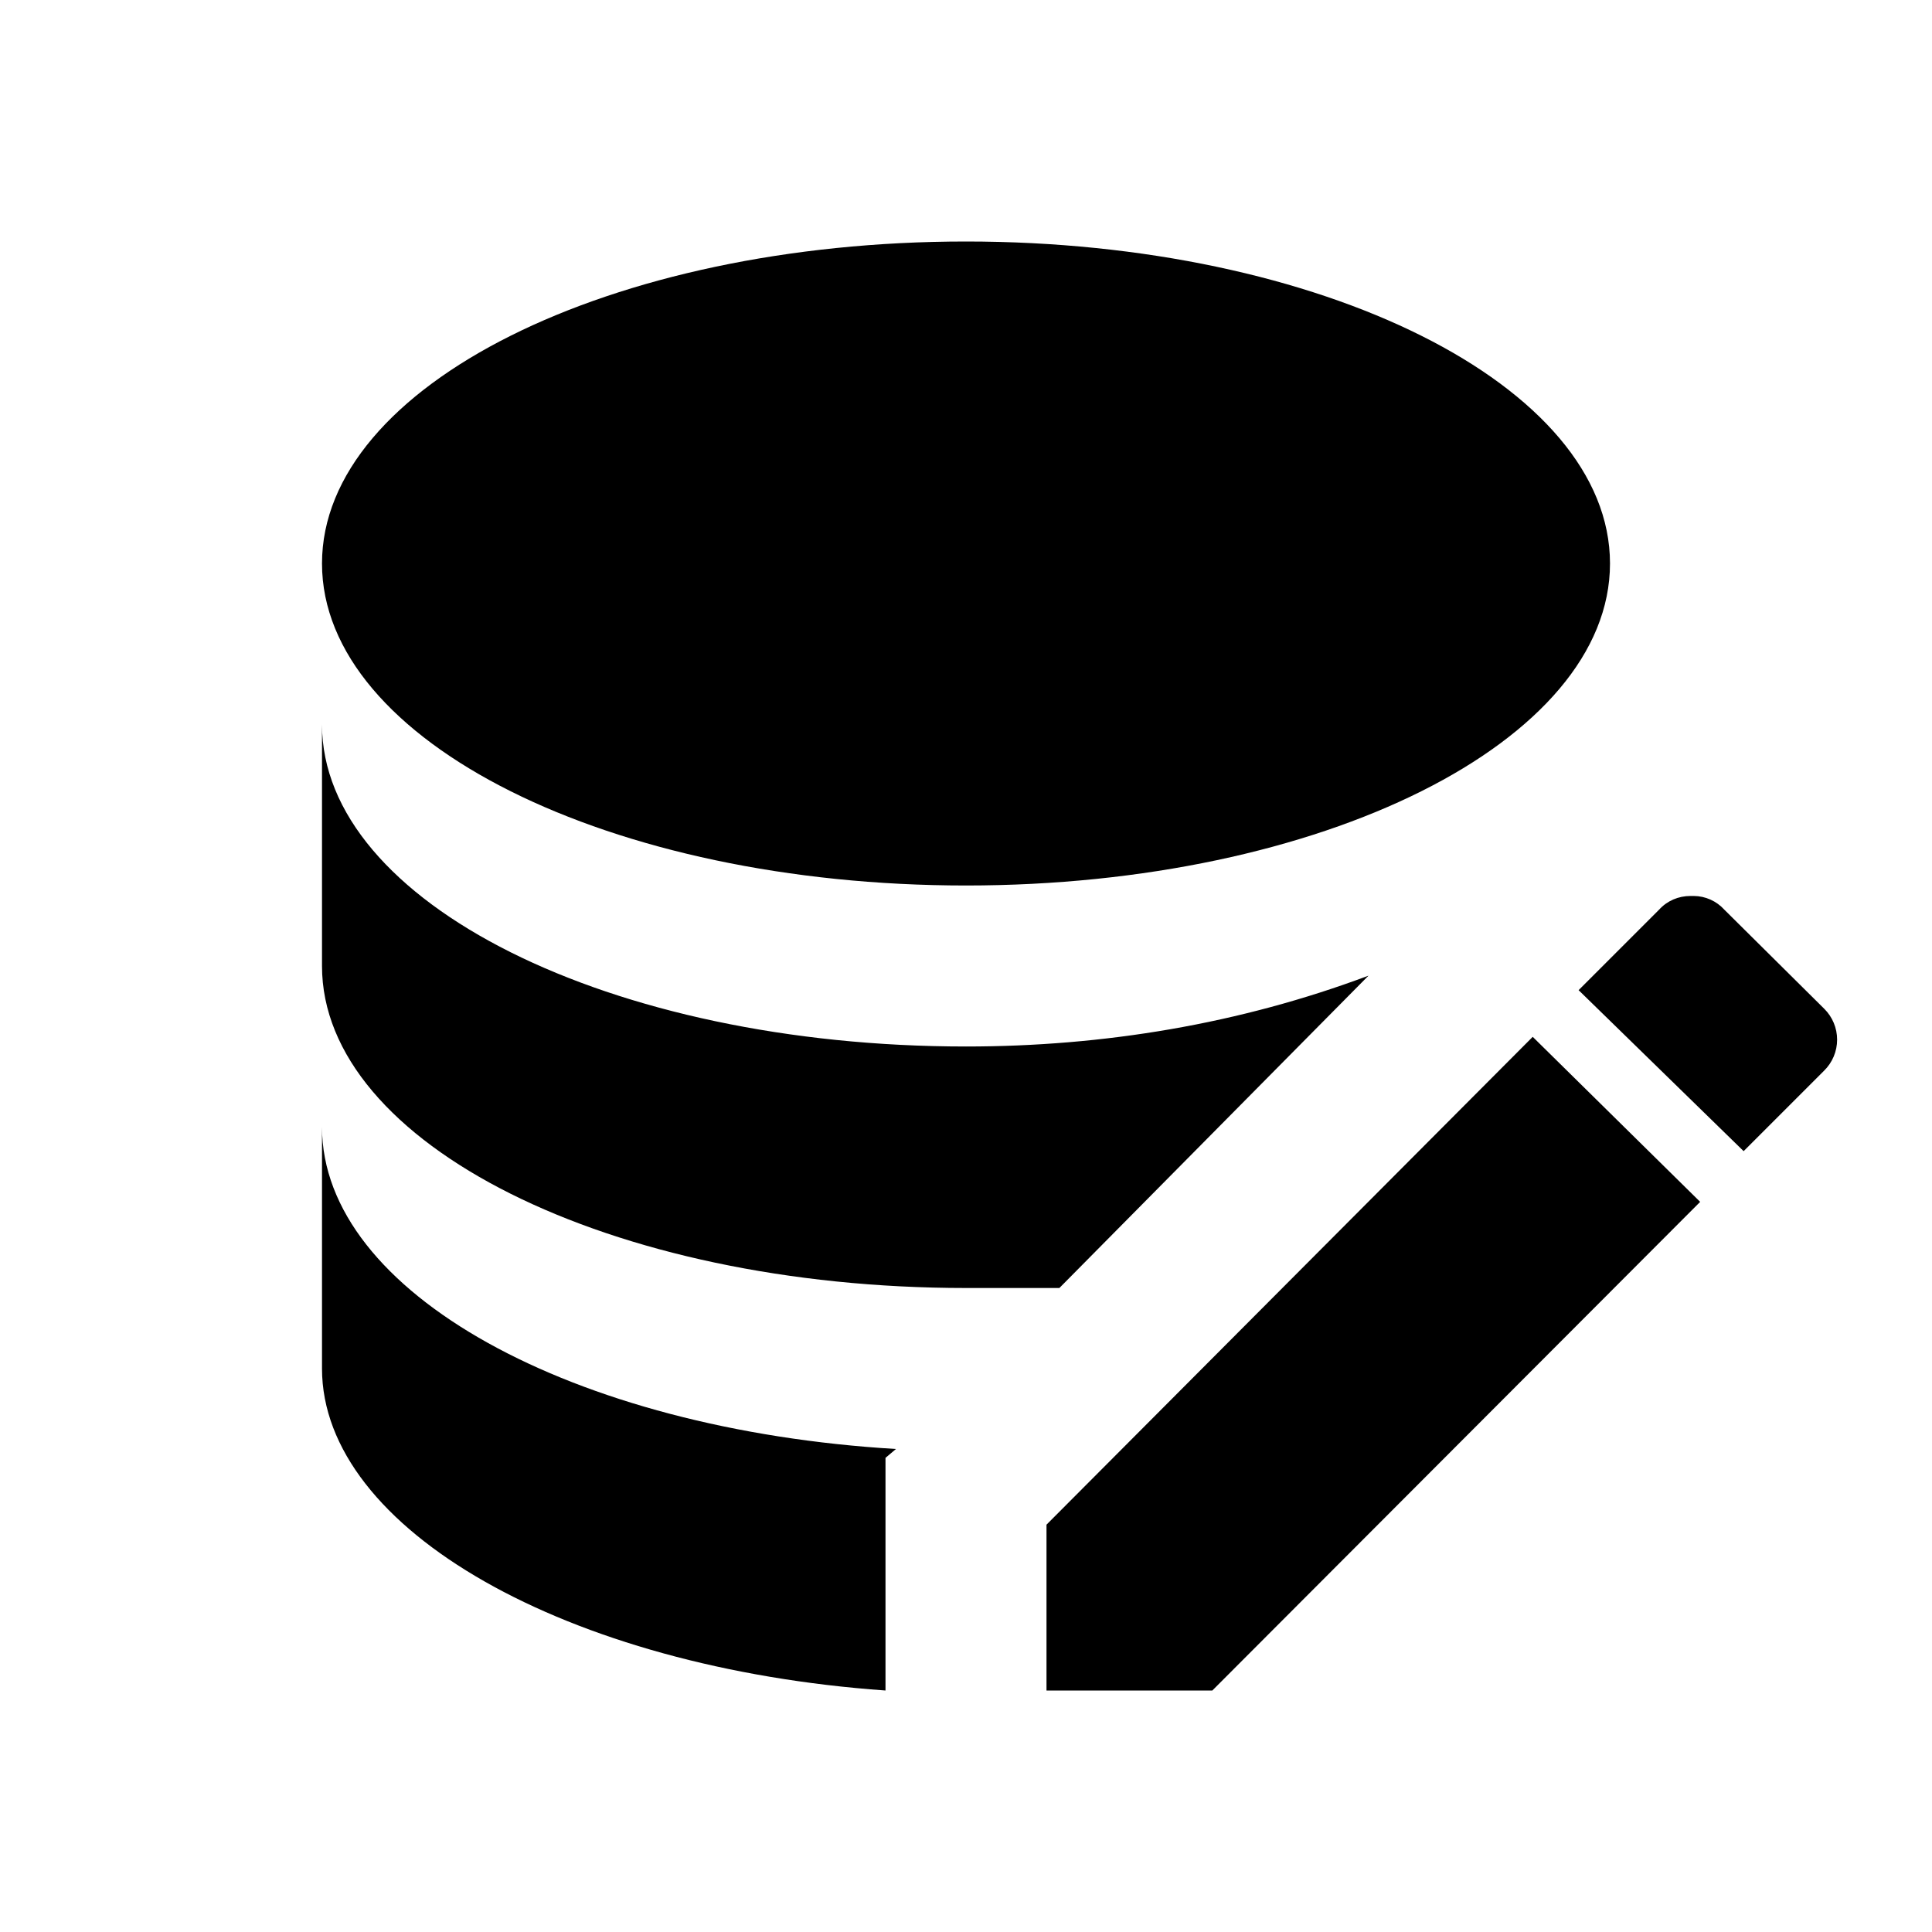
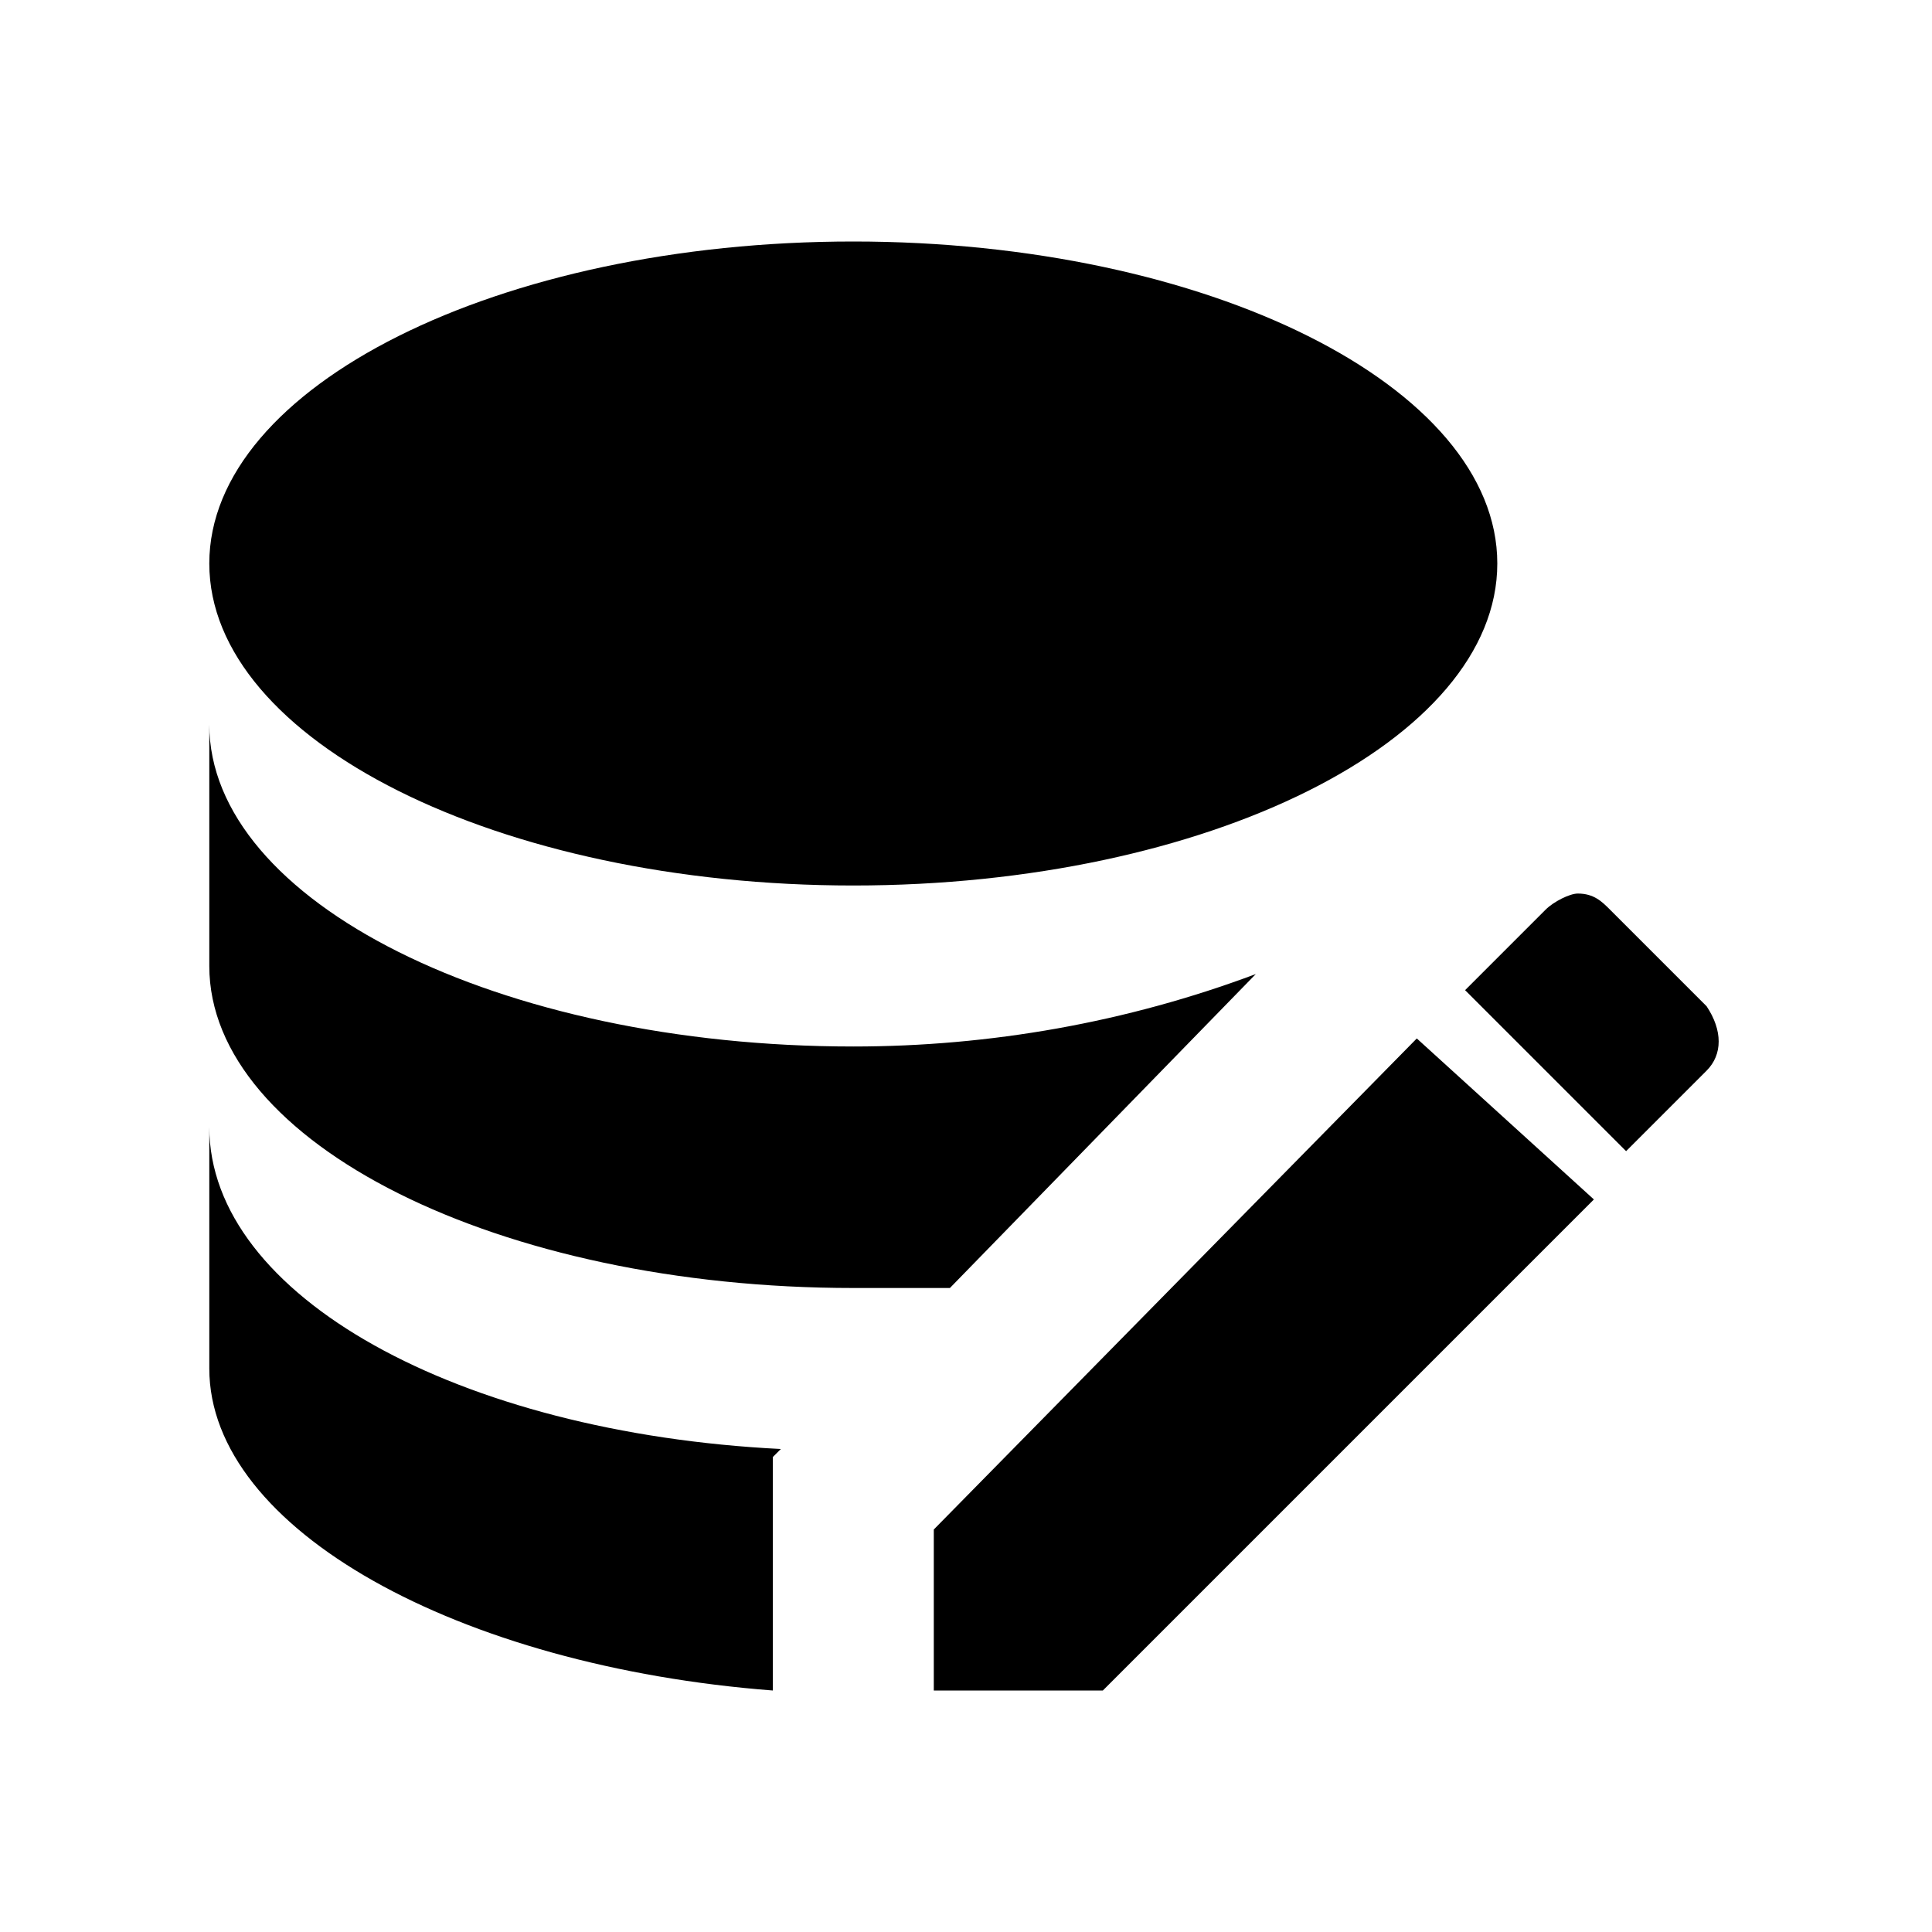
- <svg xmlns="http://www.w3.org/2000/svg" style="width:24px;height:24px" viewBox="0 0 24 24">
-   <path d="M4 14v3c0 2 3.05 3.72 7 4v-2.89l.13-.11C7.12 17.76 4 16.06 4 14m8-1c-4.42 0-8-1.79-8-4v3c0 2.21 3.58 4 8 4h1.16L17 12.12c-1.6.6-3.29.88-5 .88m0-10C7.58 3 4 4.79 4 7s3.58 4 8 4 8-1.79 8-4-3.58-4-8-4m9 8.13c-.15 0-.29.06-.39.17l-1 1 2.05 2 1-1a.54.54 0 000-.77l-1.24-1.23a.517.517 0 00-.38-.17m-2 1.75L13 18.94V21h2.06l6.06-6.07-2.08-2.05z" />
+ <svg xmlns="http://www.w3.org/2000/svg" viewBox="0 0 24 24">
+   <path d="M2.6 14v3c0 2 3.1 3.7 7 4v-2.9l.1-.1c-4-.2-7.1-1.9-7.1-4m8-1c-4.4 0-8-1.8-8-4v3c0 2.2 3.6 4 8 4h1.2l3.8-3.9c-1.6.6-3.3.9-5 .9m0-10c-4.4 0-8 1.8-8 4s3.6 4 8 4 8-1.8 8-4-3.6-4-8-4m9 8.1c-.1 0-.3.1-.4.2l-1 1 2 2 1-1c.2-.2.2-.5 0-.8L20 11.3c-.1-.1-.2-.2-.4-.2m-2 1.8l-6 6.1v2h2.1l6.1-6.1-2.2-2z" />
</svg>
